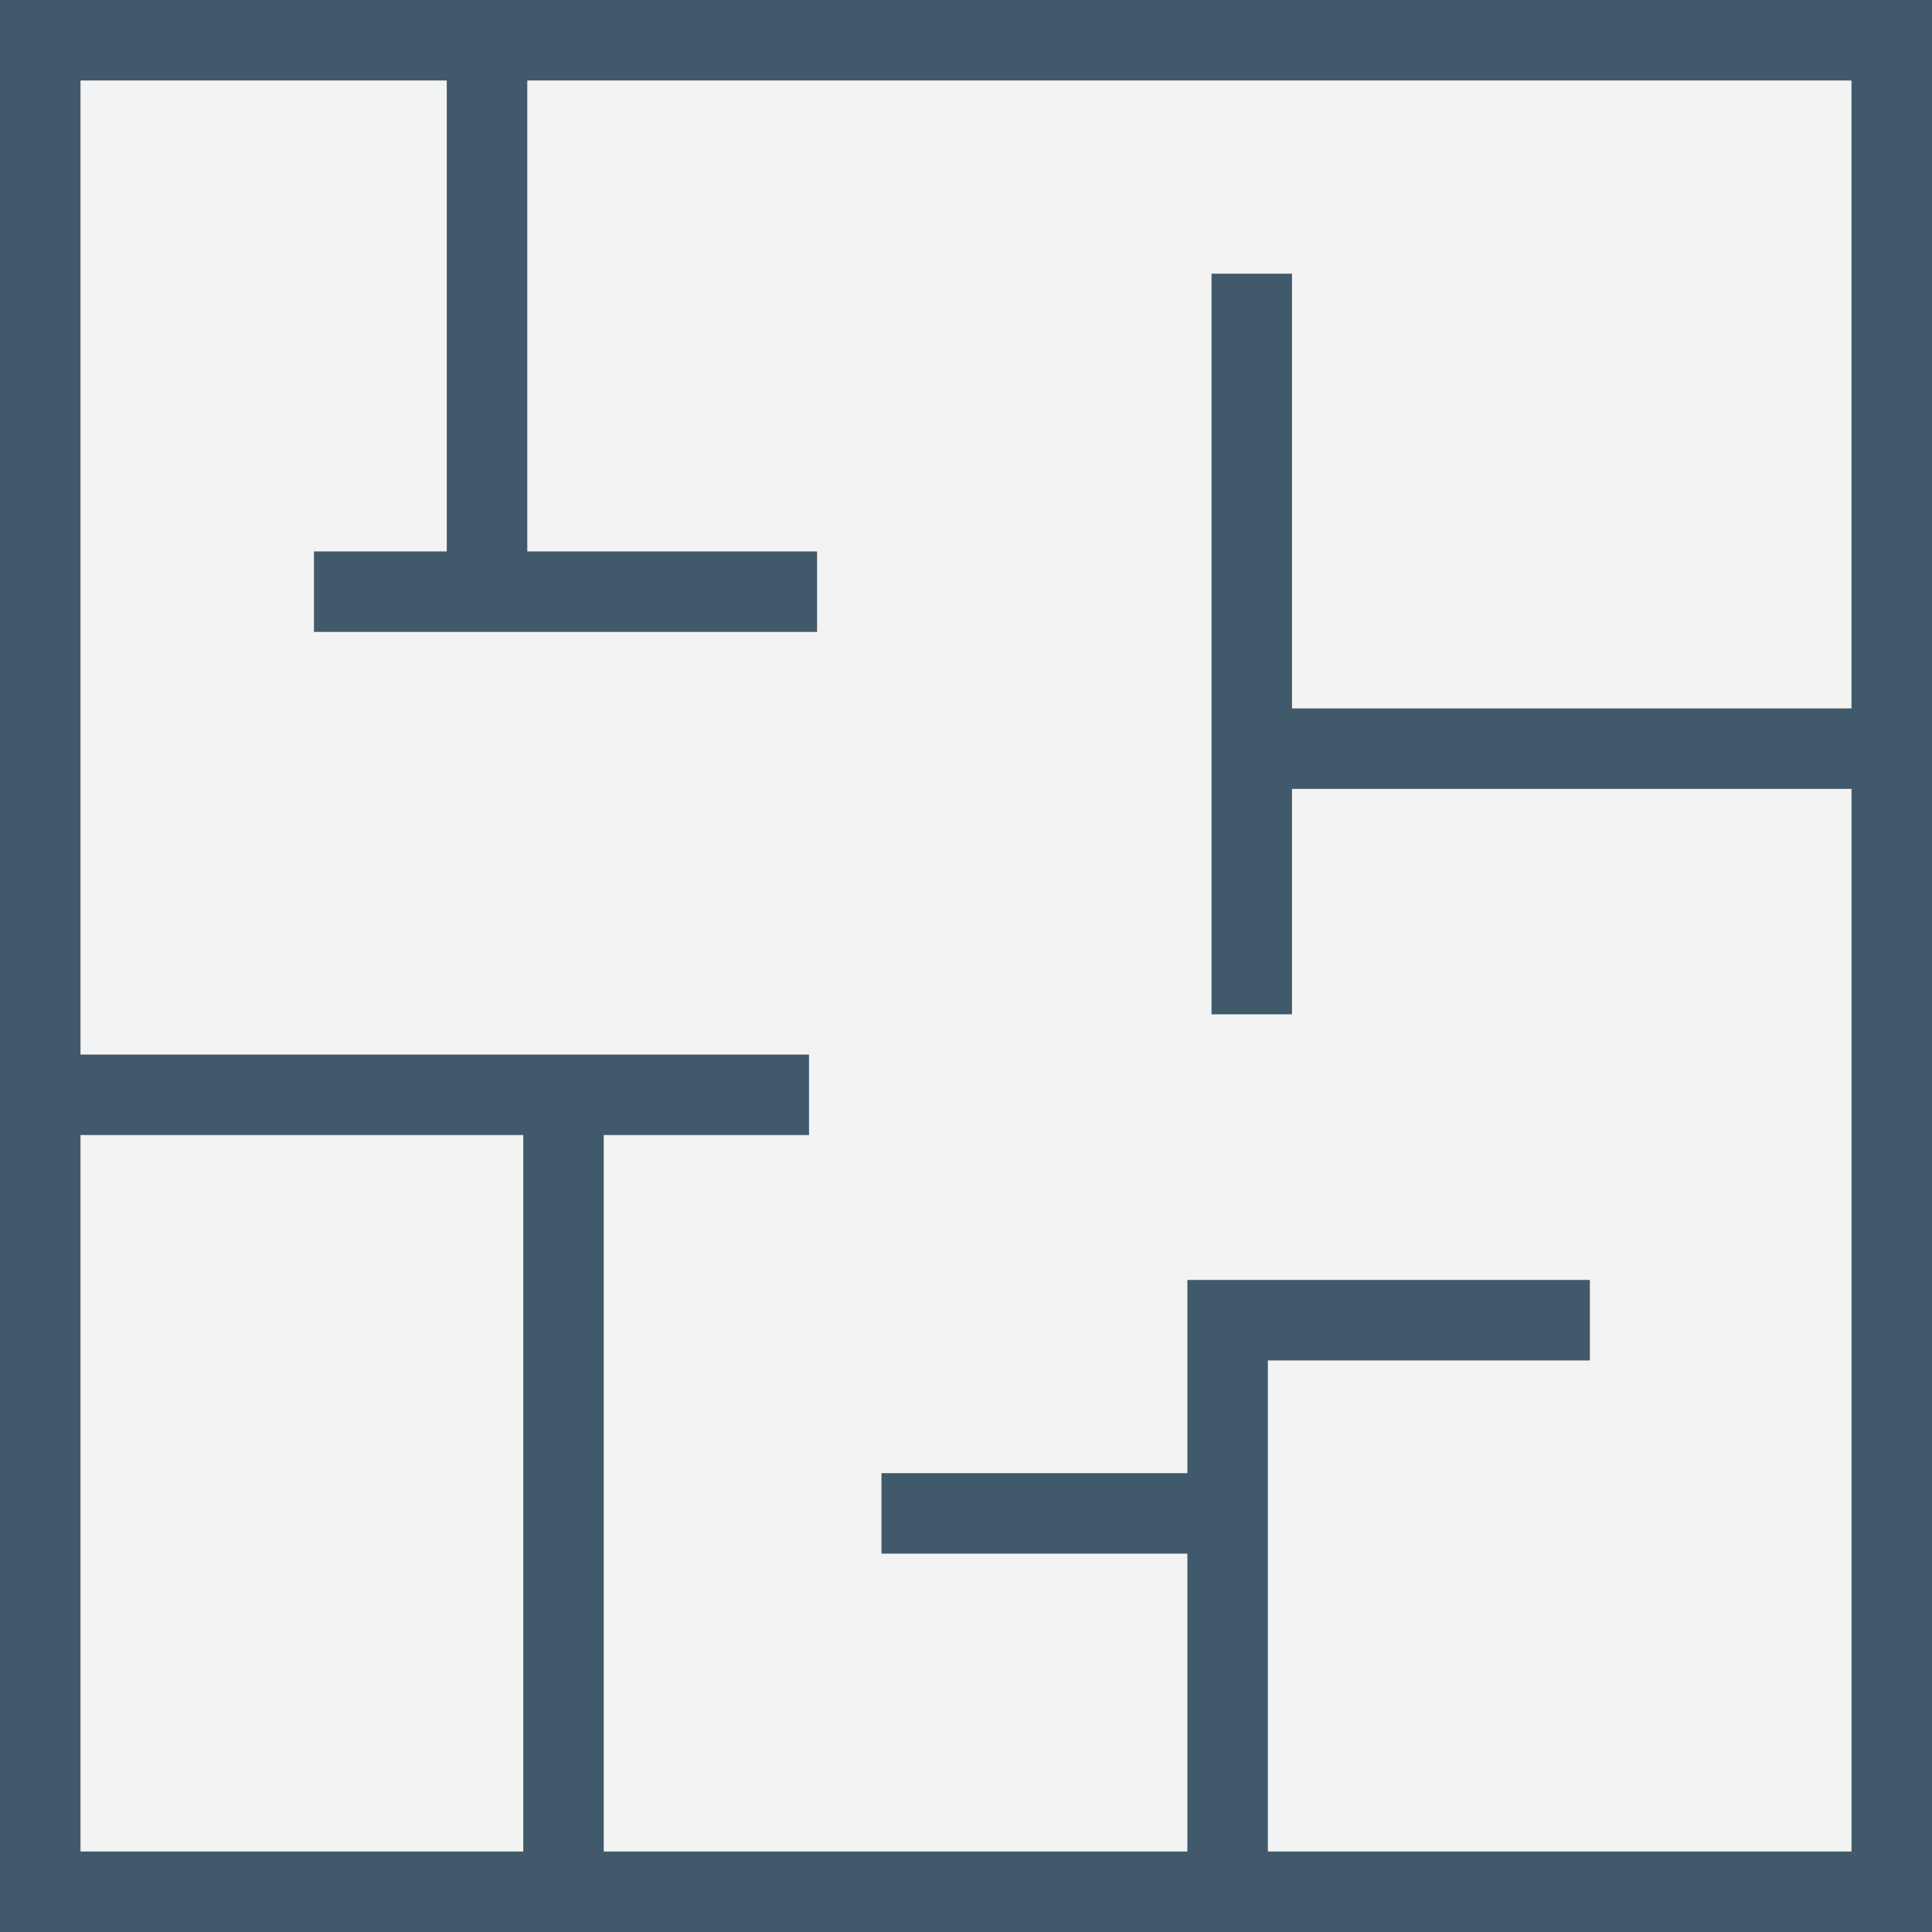
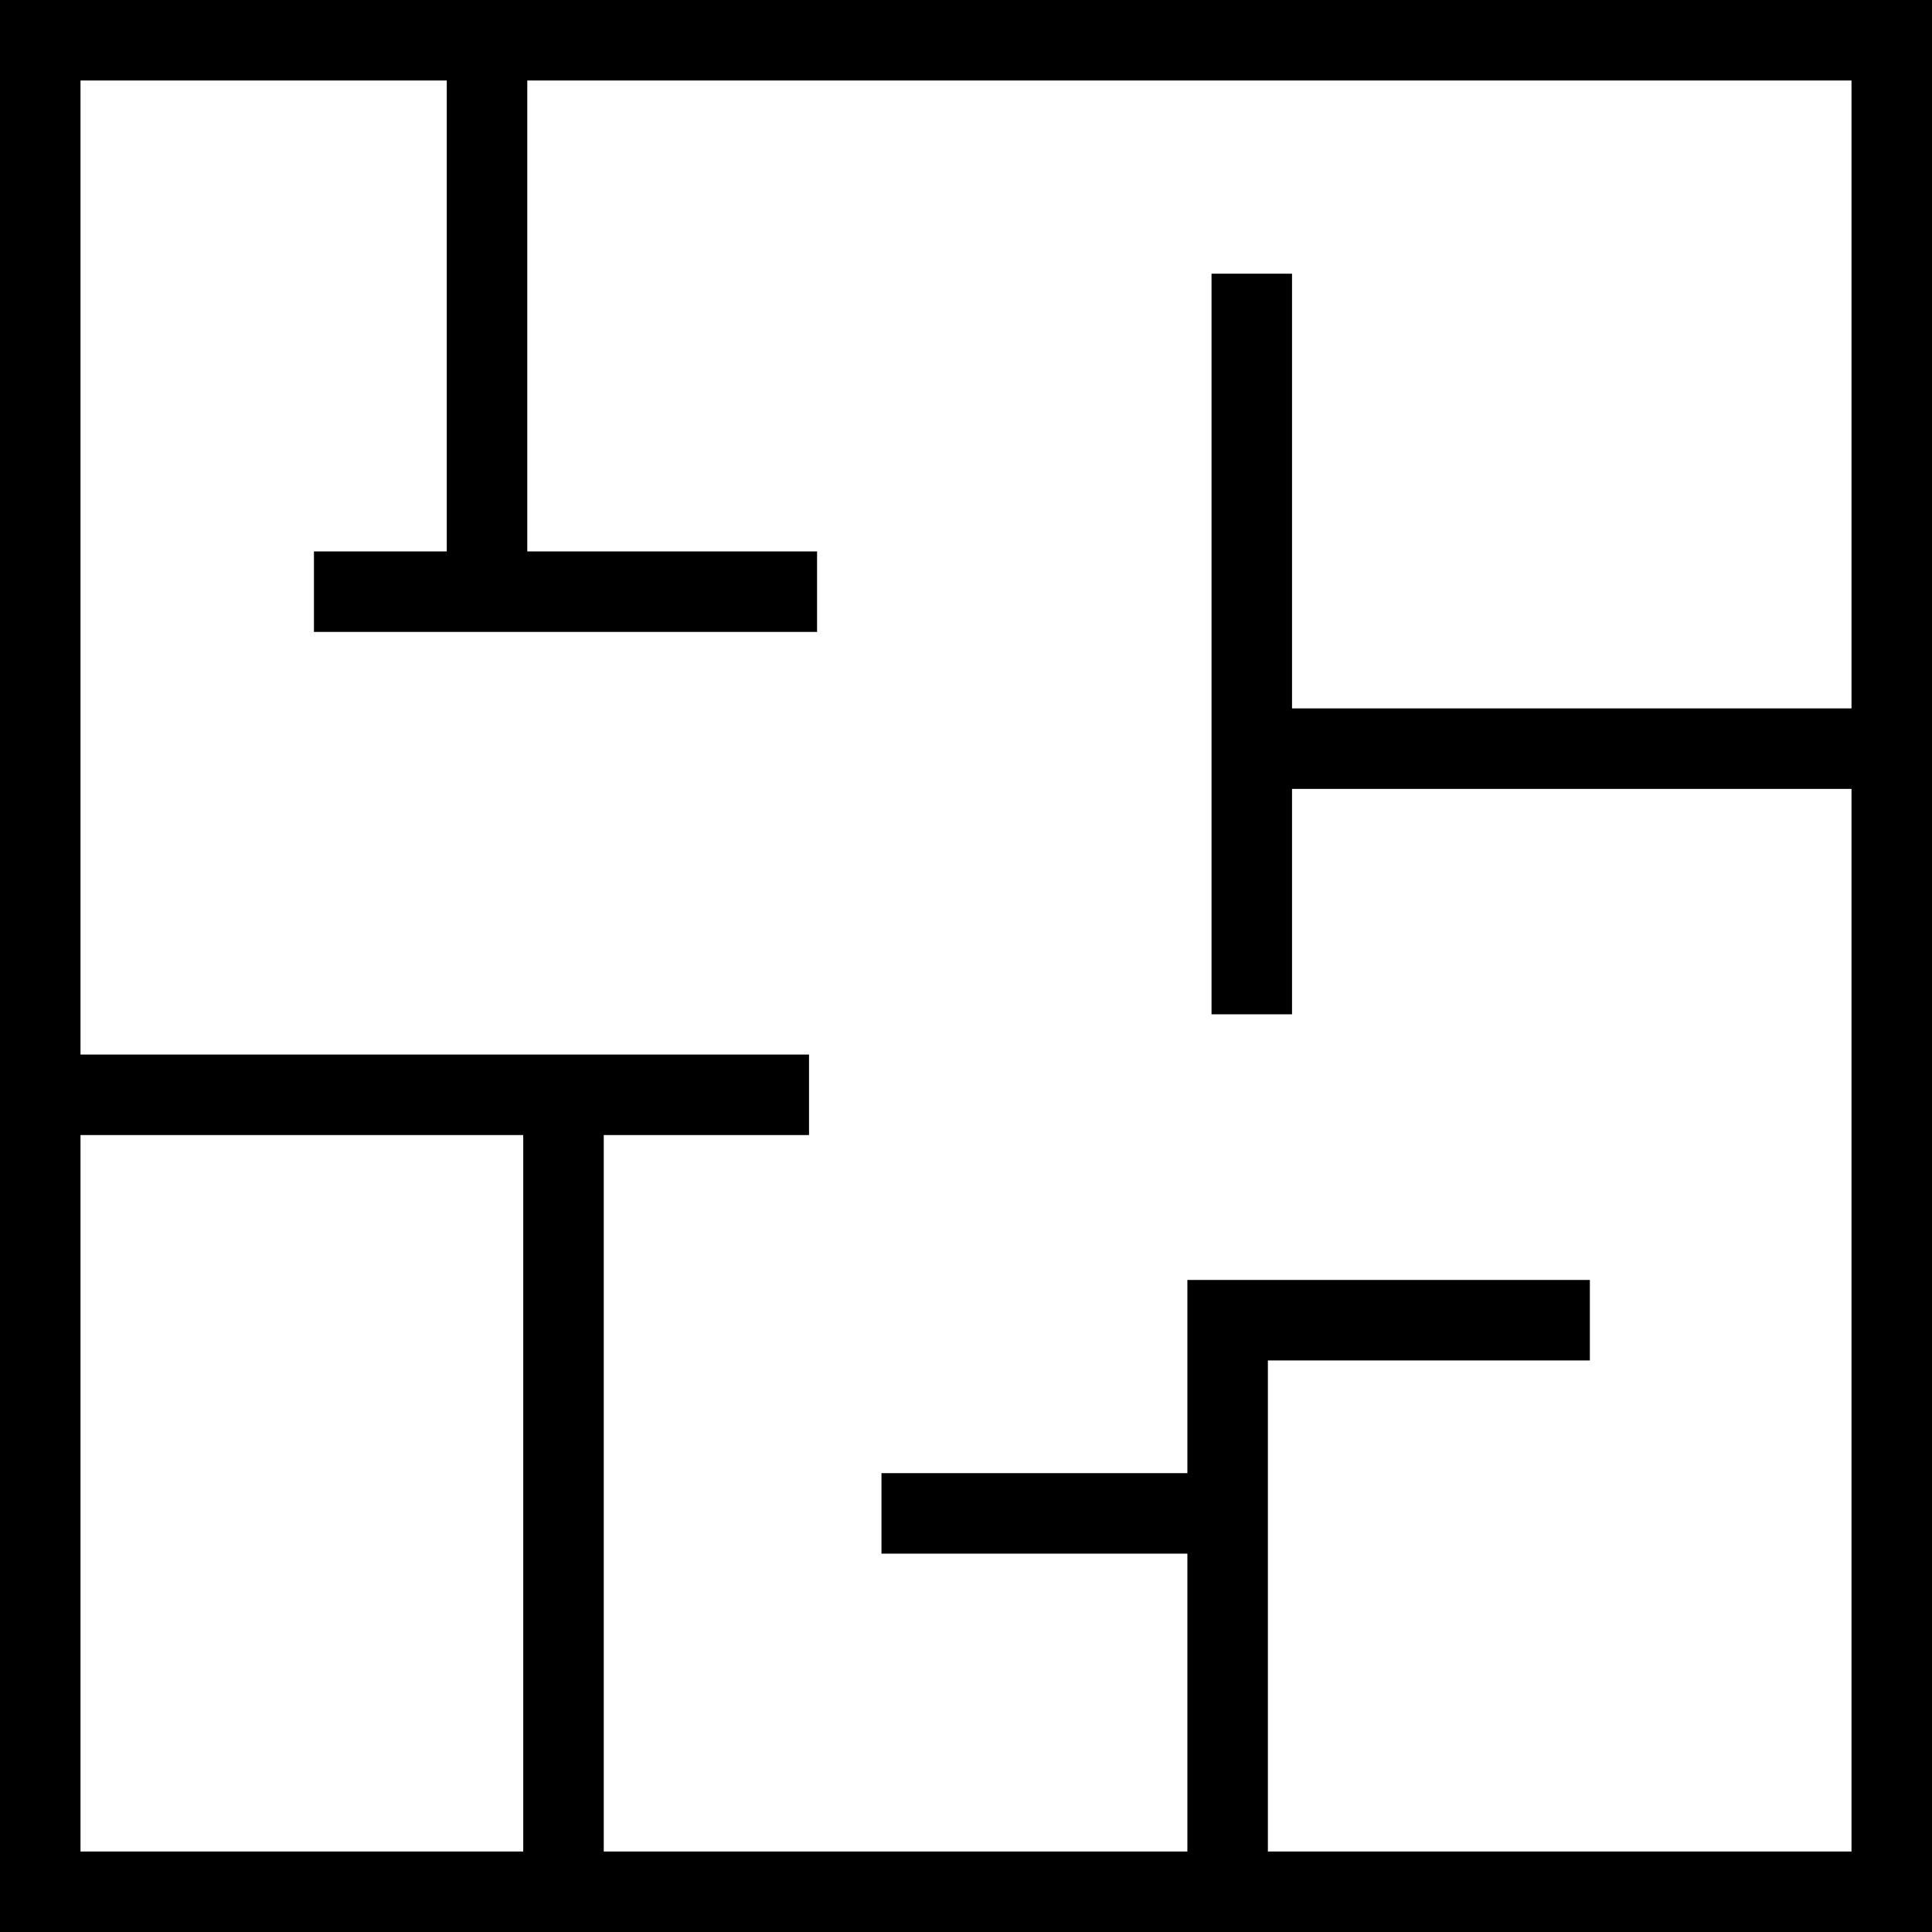
<svg xmlns="http://www.w3.org/2000/svg" version="1.1" id="Capa_1" x="0px" y="0px" viewBox="0 0 512 512" style="enable-background:new 0 0 512 512;" xml:space="preserve">
-   <rect x="10.667" y="10.667" style="fill:#F3F3F3;" width="490.667" height="490.667" />
-   <path style="fill:#415A6B;" d="M0,0v512h512V0H0z M138.667,490.667H21.333V300.8h117.333V490.667z M490.667,187.733H342.4v-115.2  h-21.333V268.8H342.4v-59.733h148.267v281.6H336V360.533h85.333V339.2H314.667v51.2H233.6v21.333h81.067v78.933H160V300.8h54.4  v-21.333H21.333V21.333H118.4v124.8H83.2v21.333h133.333v-21.333h-76.8v-124.8h350.933V187.733z" />
+   <path style="fill:#000;" d="M0,0v512h512V0H0z M138.667,490.667H21.333V300.8h117.333V490.667z M490.667,187.733H342.4v-115.2  h-21.333V268.8H342.4v-59.733h148.267v281.6H336V360.533h85.333V339.2H314.667v51.2H233.6v21.333h81.067v78.933H160V300.8h54.4  v-21.333H21.333V21.333H118.4v124.8H83.2v21.333h133.333v-21.333h-76.8v-124.8h350.933V187.733z" />
  <g>
</g>
  <g>
</g>
  <g>
</g>
  <g>
</g>
  <g>
</g>
  <g>
</g>
  <g>
</g>
  <g>
</g>
  <g>
</g>
  <g>
</g>
  <g>
</g>
  <g>
</g>
  <g>
</g>
  <g>
</g>
  <g>
</g>
</svg>
